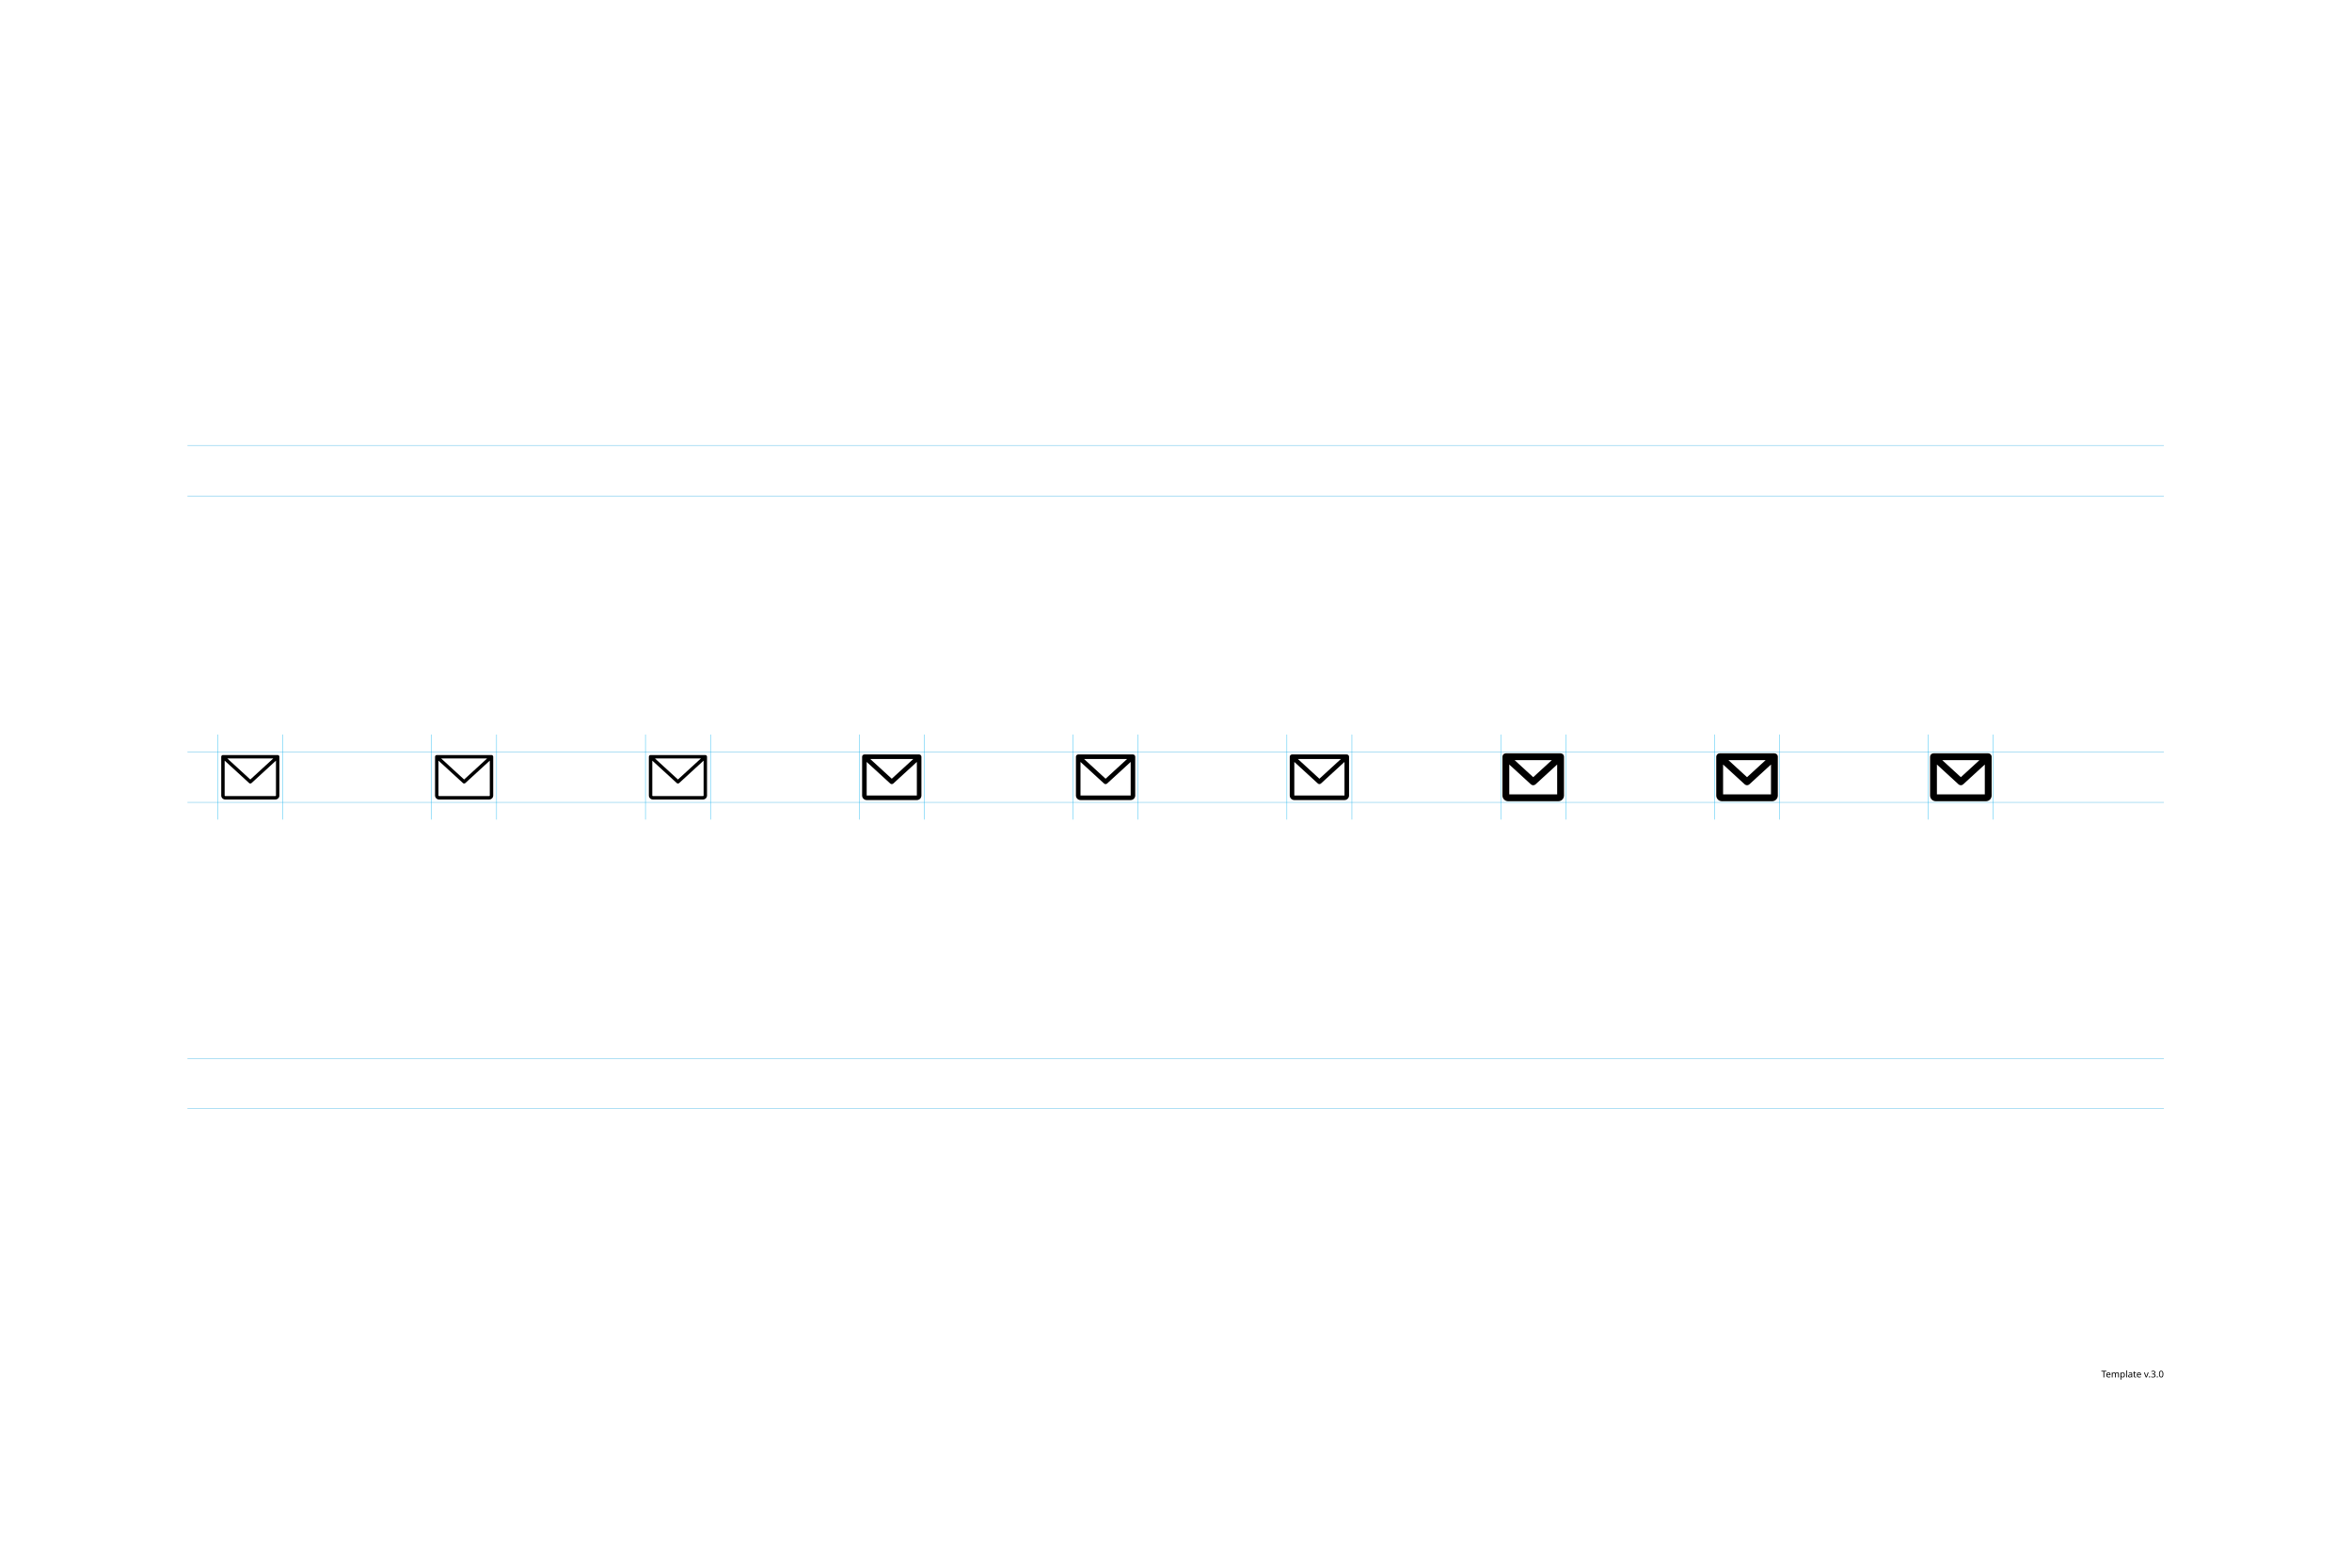
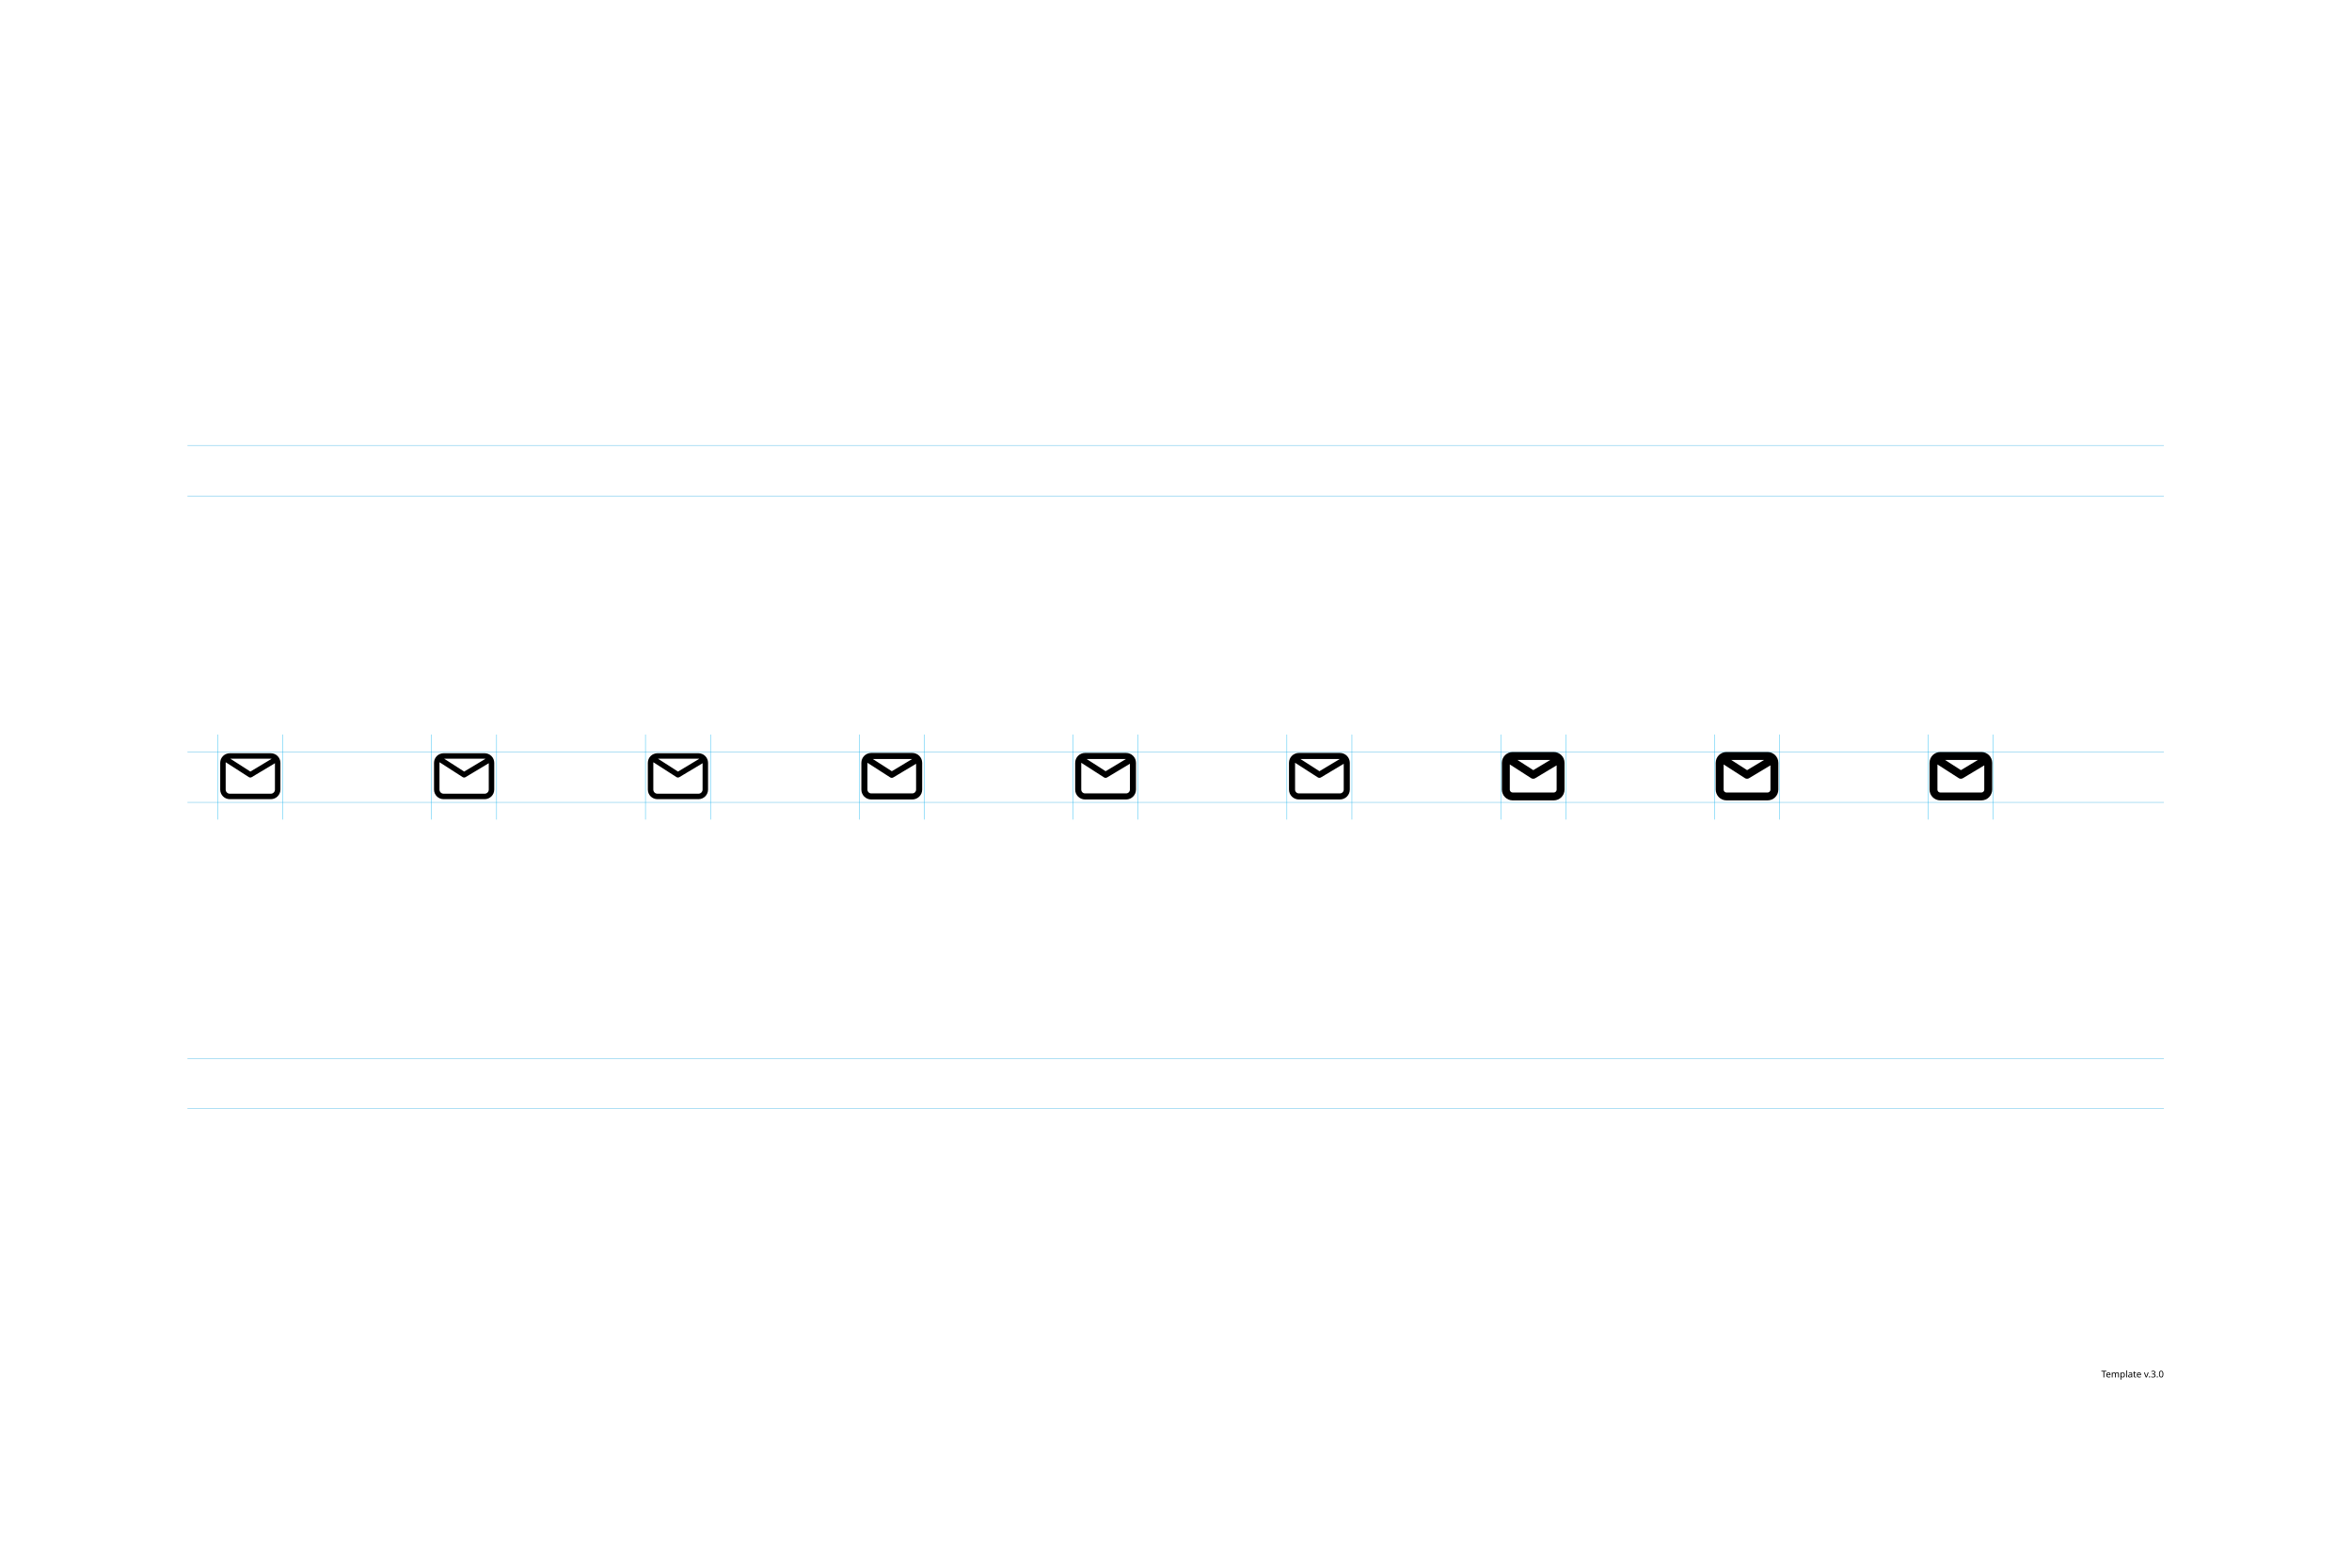
<svg xmlns="http://www.w3.org/2000/svg" version="1.1" width="3300" height="2200">
  <g id="Notes">
    <text id="template-version" style="stroke:none;fill:black;font-family:sans-serif;font-size:13;text-anchor:end;" transform="matrix(1 0 0 1 3036 1933)">Template v.3.0</text>
  </g>
  <g id="Guides">
    <line id="Baseline-S" style="fill:none;stroke:#27AAE1;stroke-width:0.5;" x1="263" x2="3036" y1="696" y2="696" />
    <line id="Capline-S" style="fill:none;stroke:#27AAE1;stroke-width:0.5;" x1="263" x2="3036" y1="625.541" y2="625.541" />
    <line id="Baseline-M" style="fill:none;stroke:#27AAE1;stroke-width:0.5;" x1="263" x2="3036" y1="1126" y2="1126" />
    <line id="Capline-M" style="fill:none;stroke:#27AAE1;stroke-width:0.5;" x1="263" x2="3036" y1="1055.54" y2="1055.54" />
    <line id="Baseline-L" style="fill:none;stroke:#27AAE1;stroke-width:0.5;" x1="263" x2="3036" y1="1556" y2="1556" />
    <line id="Capline-L" style="fill:none;stroke:#27AAE1;stroke-width:0.5;" x1="263" x2="3036" y1="1485.54" y2="1485.54" />
    <line id="left-margin-Ultralight-M" style="fill:none;stroke:#00AEEF;stroke-width:0.5;" x1="305.600" x2="305.600" y1="1030.79" y2="1150.12" />
    <line id="right-margin-Ultralight-M" style="fill:none;stroke:#00AEEF;stroke-width:0.5;" x1="396.800" x2="396.800" y1="1030.79" y2="1150.12" />
    <line id="left-margin-Thin-M" style="fill:none;stroke:#00AEEF;stroke-width:0.5;" x1="605.600" x2="605.600" y1="1030.79" y2="1150.12" />
    <line id="right-margin-Thin-M" style="fill:none;stroke:#00AEEF;stroke-width:0.5;" x1="696.800" x2="696.800" y1="1030.79" y2="1150.12" />
    <line id="left-margin-Light-M" style="fill:none;stroke:#00AEEF;stroke-width:0.5;" x1="905.600" x2="905.600" y1="1030.79" y2="1150.12" />
    <line id="right-margin-Light-M" style="fill:none;stroke:#00AEEF;stroke-width:0.5;" x1="996.800" x2="996.800" y1="1030.79" y2="1150.12" />
    <line id="left-margin-Regular-M" style="fill:none;stroke:#00AEEF;stroke-width:0.5;" x1="1205.600" x2="1205.600" y1="1030.79" y2="1150.12" />
    <line id="right-margin-Regular-M" style="fill:none;stroke:#00AEEF;stroke-width:0.5;" x1="1296.800" x2="1296.800" y1="1030.79" y2="1150.12" />
    <line id="left-margin-Medium-M" style="fill:none;stroke:#00AEEF;stroke-width:0.5;" x1="1505.600" x2="1505.600" y1="1030.79" y2="1150.12" />
    <line id="right-margin-Medium-M" style="fill:none;stroke:#00AEEF;stroke-width:0.5;" x1="1596.800" x2="1596.800" y1="1030.79" y2="1150.12" />
    <line id="left-margin-Semibold-M" style="fill:none;stroke:#00AEEF;stroke-width:0.5;" x1="1805.600" x2="1805.600" y1="1030.79" y2="1150.12" />
    <line id="right-margin-Semibold-M" style="fill:none;stroke:#00AEEF;stroke-width:0.5;" x1="1896.800" x2="1896.800" y1="1030.79" y2="1150.12" />
    <line id="left-margin-Bold-M" style="fill:none;stroke:#00AEEF;stroke-width:0.5;" x1="2105.600" x2="2105.600" y1="1030.79" y2="1150.12" />
    <line id="right-margin-Bold-M" style="fill:none;stroke:#00AEEF;stroke-width:0.5;" x1="2196.800" x2="2196.800" y1="1030.79" y2="1150.12" />
    <line id="left-margin-Heavy-M" style="fill:none;stroke:#00AEEF;stroke-width:0.5;" x1="2405.600" x2="2405.600" y1="1030.79" y2="1150.12" />
    <line id="right-margin-Heavy-M" style="fill:none;stroke:#00AEEF;stroke-width:0.5;" x1="2496.800" x2="2496.800" y1="1030.79" y2="1150.12" />
    <line id="left-margin-Black-M" style="fill:none;stroke:#00AEEF;stroke-width:0.5;" x1="2705.600" x2="2705.600" y1="1030.79" y2="1150.12" />
    <line id="right-margin-Black-M" style="fill:none;stroke:#00AEEF;stroke-width:0.5;" x1="2796.800" x2="2796.800" y1="1030.79" y2="1150.12" />
  </g>
  <g id="Symbols">
-     <g id="Ultralight-M" transform="matrix(0.4 0 0 0.4 300.000 1039.570)">
-       <path d="M224,50H32a6,6,0,0,0-6,6V192a14,14,0,0,0,14,14H216a14,14,0,0,0,14-14V56A6,6,0,0,0,224,50ZM208.58,62,128,135.86,47.42,62ZM216,194H40a2,2,0,0,1-2-2V69.64l86,78.78a6,6,0,0,0,8.1,0L218,69.64V192A2,2,0,0,1,216,194Z" />
+     <g id="Ultralight-M" transform="matrix(4.266667 0 0 4.266667 300.000 1039.570)">
+       <path d="M4.125 6.125L12 11.188L20.438 6.125M5.25 18.304C4.007 18.304 3 17.297 3 16.054V7.25C3 6.007 4.007 5 5.25 5H18.75C19.993 5 21 6.007 21 7.25V16.054C21 17.297 19.993 18.304 18.75 18.304H5.25Z" fill="none" stroke="#000" stroke-width="1.8" stroke-linecap="round" stroke-linejoin="round" />
    </g>
-     <g id="Thin-M" transform="matrix(0.4 0 0 0.4 600.000 1039.570)">
-       <path d="M224,50H32a6,6,0,0,0-6,6V192a14,14,0,0,0,14,14H216a14,14,0,0,0,14-14V56A6,6,0,0,0,224,50ZM208.58,62,128,135.86,47.42,62ZM216,194H40a2,2,0,0,1-2-2V69.64l86,78.78a6,6,0,0,0,8.1,0L218,69.64V192A2,2,0,0,1,216,194Z" />
+     <g id="Thin-M" transform="matrix(4.266667 0 0 4.266667 600.000 1039.570)">
+       <path d="M4.125 6.125L12 11.188L20.438 6.125M5.25 18.304C4.007 18.304 3 17.297 3 16.054V7.25C3 6.007 4.007 5 5.25 5H18.75C19.993 5 21 6.007 21 7.25V16.054C21 17.297 19.993 18.304 18.75 18.304H5.25Z" fill="none" stroke="#000" stroke-width="1.8" stroke-linecap="round" stroke-linejoin="round" />
    </g>
-     <g id="Light-M" transform="matrix(0.4 0 0 0.4 900.000 1039.570)">
-       <path d="M224,50H32a6,6,0,0,0-6,6V192a14,14,0,0,0,14,14H216a14,14,0,0,0,14-14V56A6,6,0,0,0,224,50ZM208.58,62,128,135.86,47.42,62ZM216,194H40a2,2,0,0,1-2-2V69.64l86,78.78a6,6,0,0,0,8.1,0L218,69.64V192A2,2,0,0,1,216,194Z" />
+     <g id="Light-M" transform="matrix(4.266667 0 0 4.266667 900.000 1039.570)">
+       <path d="M4.125 6.125L12 11.188L20.438 6.125M5.25 18.304C4.007 18.304 3 17.297 3 16.054V7.25C3 6.007 4.007 5 5.25 5H18.75C19.993 5 21 6.007 21 7.25V16.054C21 17.297 19.993 18.304 18.75 18.304H5.25Z" fill="none" stroke="#000" stroke-width="1.8" stroke-linecap="round" stroke-linejoin="round" />
    </g>
-     <g id="Regular-M" transform="matrix(0.4 0 0 0.4 1200.000 1039.570)">
-       <path d="M224,48H32a8,8,0,0,0-8,8V192a16,16,0,0,0,16,16H216a16,16,0,0,0,16-16V56A8,8,0,0,0,224,48ZM203.43,64,128,133.15,52.57,64ZM216,192H40V74.19l82.59,75.71a8,8,0,0,0,10.82,0L216,74.19V192Z" />
+     <g id="Regular-M" transform="matrix(4.266667 0 0 4.266667 1200.000 1039.570)">
+       <path d="M4.125 6.125L12 11.188L20.438 6.125M5.25 18.304C4.007 18.304 3 17.297 3 16.054V7.25C3 6.007 4.007 5 5.25 5H18.75C19.993 5 21 6.007 21 7.25V16.054C21 17.297 19.993 18.304 18.75 18.304H5.25Z" fill="none" stroke="#000" stroke-width="2.0" stroke-linecap="round" stroke-linejoin="round" />
    </g>
-     <g id="Medium-M" transform="matrix(0.4 0 0 0.4 1500.000 1039.570)">
-       <path d="M224,48H32a8,8,0,0,0-8,8V192a16,16,0,0,0,16,16H216a16,16,0,0,0,16-16V56A8,8,0,0,0,224,48ZM203.43,64,128,133.15,52.57,64ZM216,192H40V74.19l82.59,75.71a8,8,0,0,0,10.82,0L216,74.19V192Z" />
+     <g id="Medium-M" transform="matrix(4.266667 0 0 4.266667 1500.000 1039.570)">
+       <path d="M4.125 6.125L12 11.188L20.438 6.125M5.25 18.304C4.007 18.304 3 17.297 3 16.054V7.25C3 6.007 4.007 5 5.25 5H18.75C19.993 5 21 6.007 21 7.25V16.054C21 17.297 19.993 18.304 18.75 18.304H5.25Z" fill="none" stroke="#000" stroke-width="2.0" stroke-linecap="round" stroke-linejoin="round" />
    </g>
-     <g id="Semibold-M" transform="matrix(0.4 0 0 0.4 1800.000 1039.570)">
-       <path d="M224,48H32a8,8,0,0,0-8,8V192a16,16,0,0,0,16,16H216a16,16,0,0,0,16-16V56A8,8,0,0,0,224,48ZM203.43,64,128,133.15,52.57,64ZM216,192H40V74.19l82.59,75.71a8,8,0,0,0,10.82,0L216,74.19V192Z" />
+     <g id="Semibold-M" transform="matrix(4.266667 0 0 4.266667 1800.000 1039.570)">
+       <path d="M4.125 6.125L12 11.188L20.438 6.125M5.25 18.304C4.007 18.304 3 17.297 3 16.054V7.25C3 6.007 4.007 5 5.25 5H18.75C19.993 5 21 6.007 21 7.25V16.054C21 17.297 19.993 18.304 18.75 18.304H5.25Z" fill="none" stroke="#000" stroke-width="2.0" stroke-linecap="round" stroke-linejoin="round" />
    </g>
-     <g id="Bold-M" transform="matrix(0.4 0 0 0.4 2100.000 1039.570)">
-       <path d="M224,44H32A12,12,0,0,0,20,56V192a20,20,0,0,0,20,20H216a20,20,0,0,0,20-20V56A12,12,0,0,0,224,44ZM193.15,68,128,127.72,62.85,68ZM44,188V83.28l75.89,69.57a12,12,0,0,0,16.22,0L212,83.28V188Z" />
+     <g id="Bold-M" transform="matrix(4.266667 0 0 4.266667 2100.000 1039.570)">
+       <path d="M4.125 6.125L12 11.188L20.438 6.125M5.25 18.304C4.007 18.304 3 17.297 3 16.054V7.25C3 6.007 4.007 5 5.25 5H18.75C19.993 5 21 6.007 21 7.25V16.054C21 17.297 19.993 18.304 18.75 18.304H5.25Z" fill="none" stroke="#000" stroke-width="2.6" stroke-linecap="round" stroke-linejoin="round" />
    </g>
-     <g id="Heavy-M" transform="matrix(0.4 0 0 0.4 2400.000 1039.570)">
-       <path d="M224,44H32A12,12,0,0,0,20,56V192a20,20,0,0,0,20,20H216a20,20,0,0,0,20-20V56A12,12,0,0,0,224,44ZM193.15,68,128,127.72,62.85,68ZM44,188V83.28l75.89,69.57a12,12,0,0,0,16.22,0L212,83.28V188Z" />
+     <g id="Heavy-M" transform="matrix(4.266667 0 0 4.266667 2400.000 1039.570)">
+       <path d="M4.125 6.125L12 11.188L20.438 6.125M5.25 18.304C4.007 18.304 3 17.297 3 16.054V7.25C3 6.007 4.007 5 5.25 5H18.75C19.993 5 21 6.007 21 7.25V16.054C21 17.297 19.993 18.304 18.75 18.304H5.25Z" fill="none" stroke="#000" stroke-width="2.6" stroke-linecap="round" stroke-linejoin="round" />
    </g>
-     <g id="Black-M" transform="matrix(0.4 0 0 0.4 2700.000 1039.570)">
-       <path d="M224,44H32A12,12,0,0,0,20,56V192a20,20,0,0,0,20,20H216a20,20,0,0,0,20-20V56A12,12,0,0,0,224,44ZM193.15,68,128,127.72,62.85,68ZM44,188V83.28l75.89,69.57a12,12,0,0,0,16.22,0L212,83.28V188Z" />
+     <g id="Black-M" transform="matrix(4.266667 0 0 4.266667 2700.000 1039.570)">
+       <path d="M4.125 6.125L12 11.188L20.438 6.125M5.25 18.304C4.007 18.304 3 17.297 3 16.054V7.25C3 6.007 4.007 5 5.25 5H18.75C19.993 5 21 6.007 21 7.25V16.054C21 17.297 19.993 18.304 18.75 18.304H5.25Z" fill="none" stroke="#000" stroke-width="2.6" stroke-linecap="round" stroke-linejoin="round" />
    </g>
  </g>
</svg>
